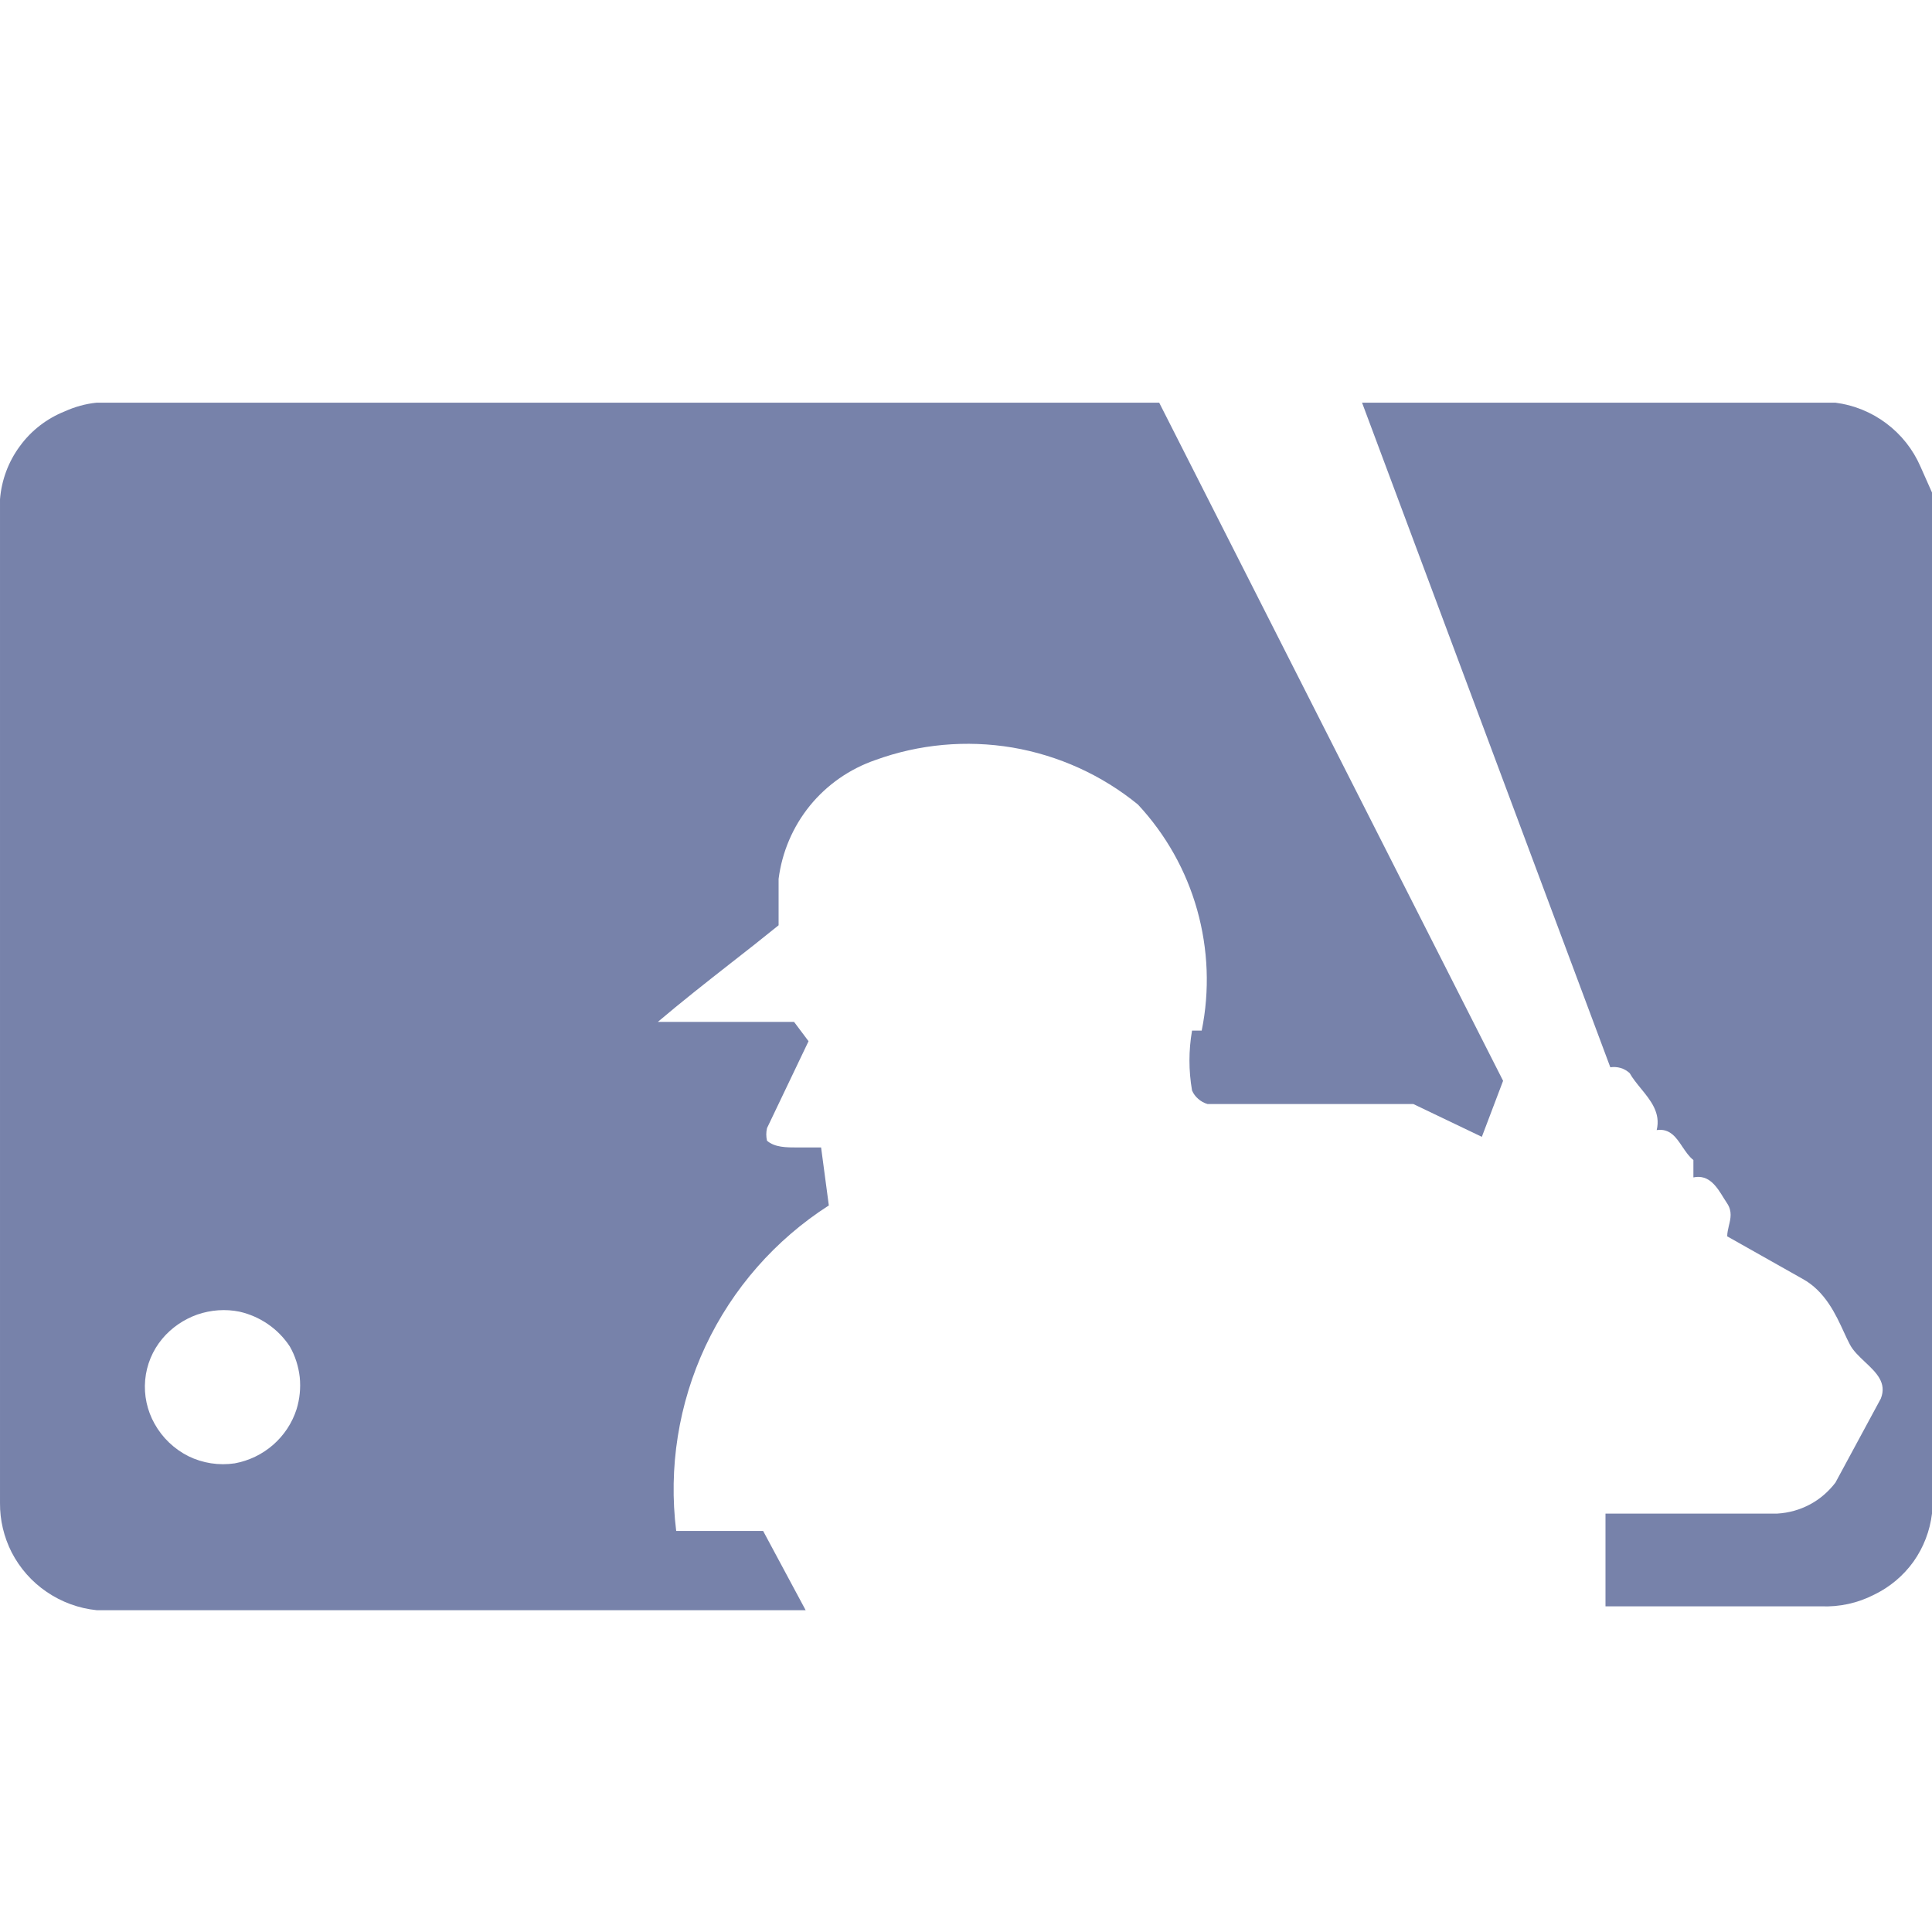
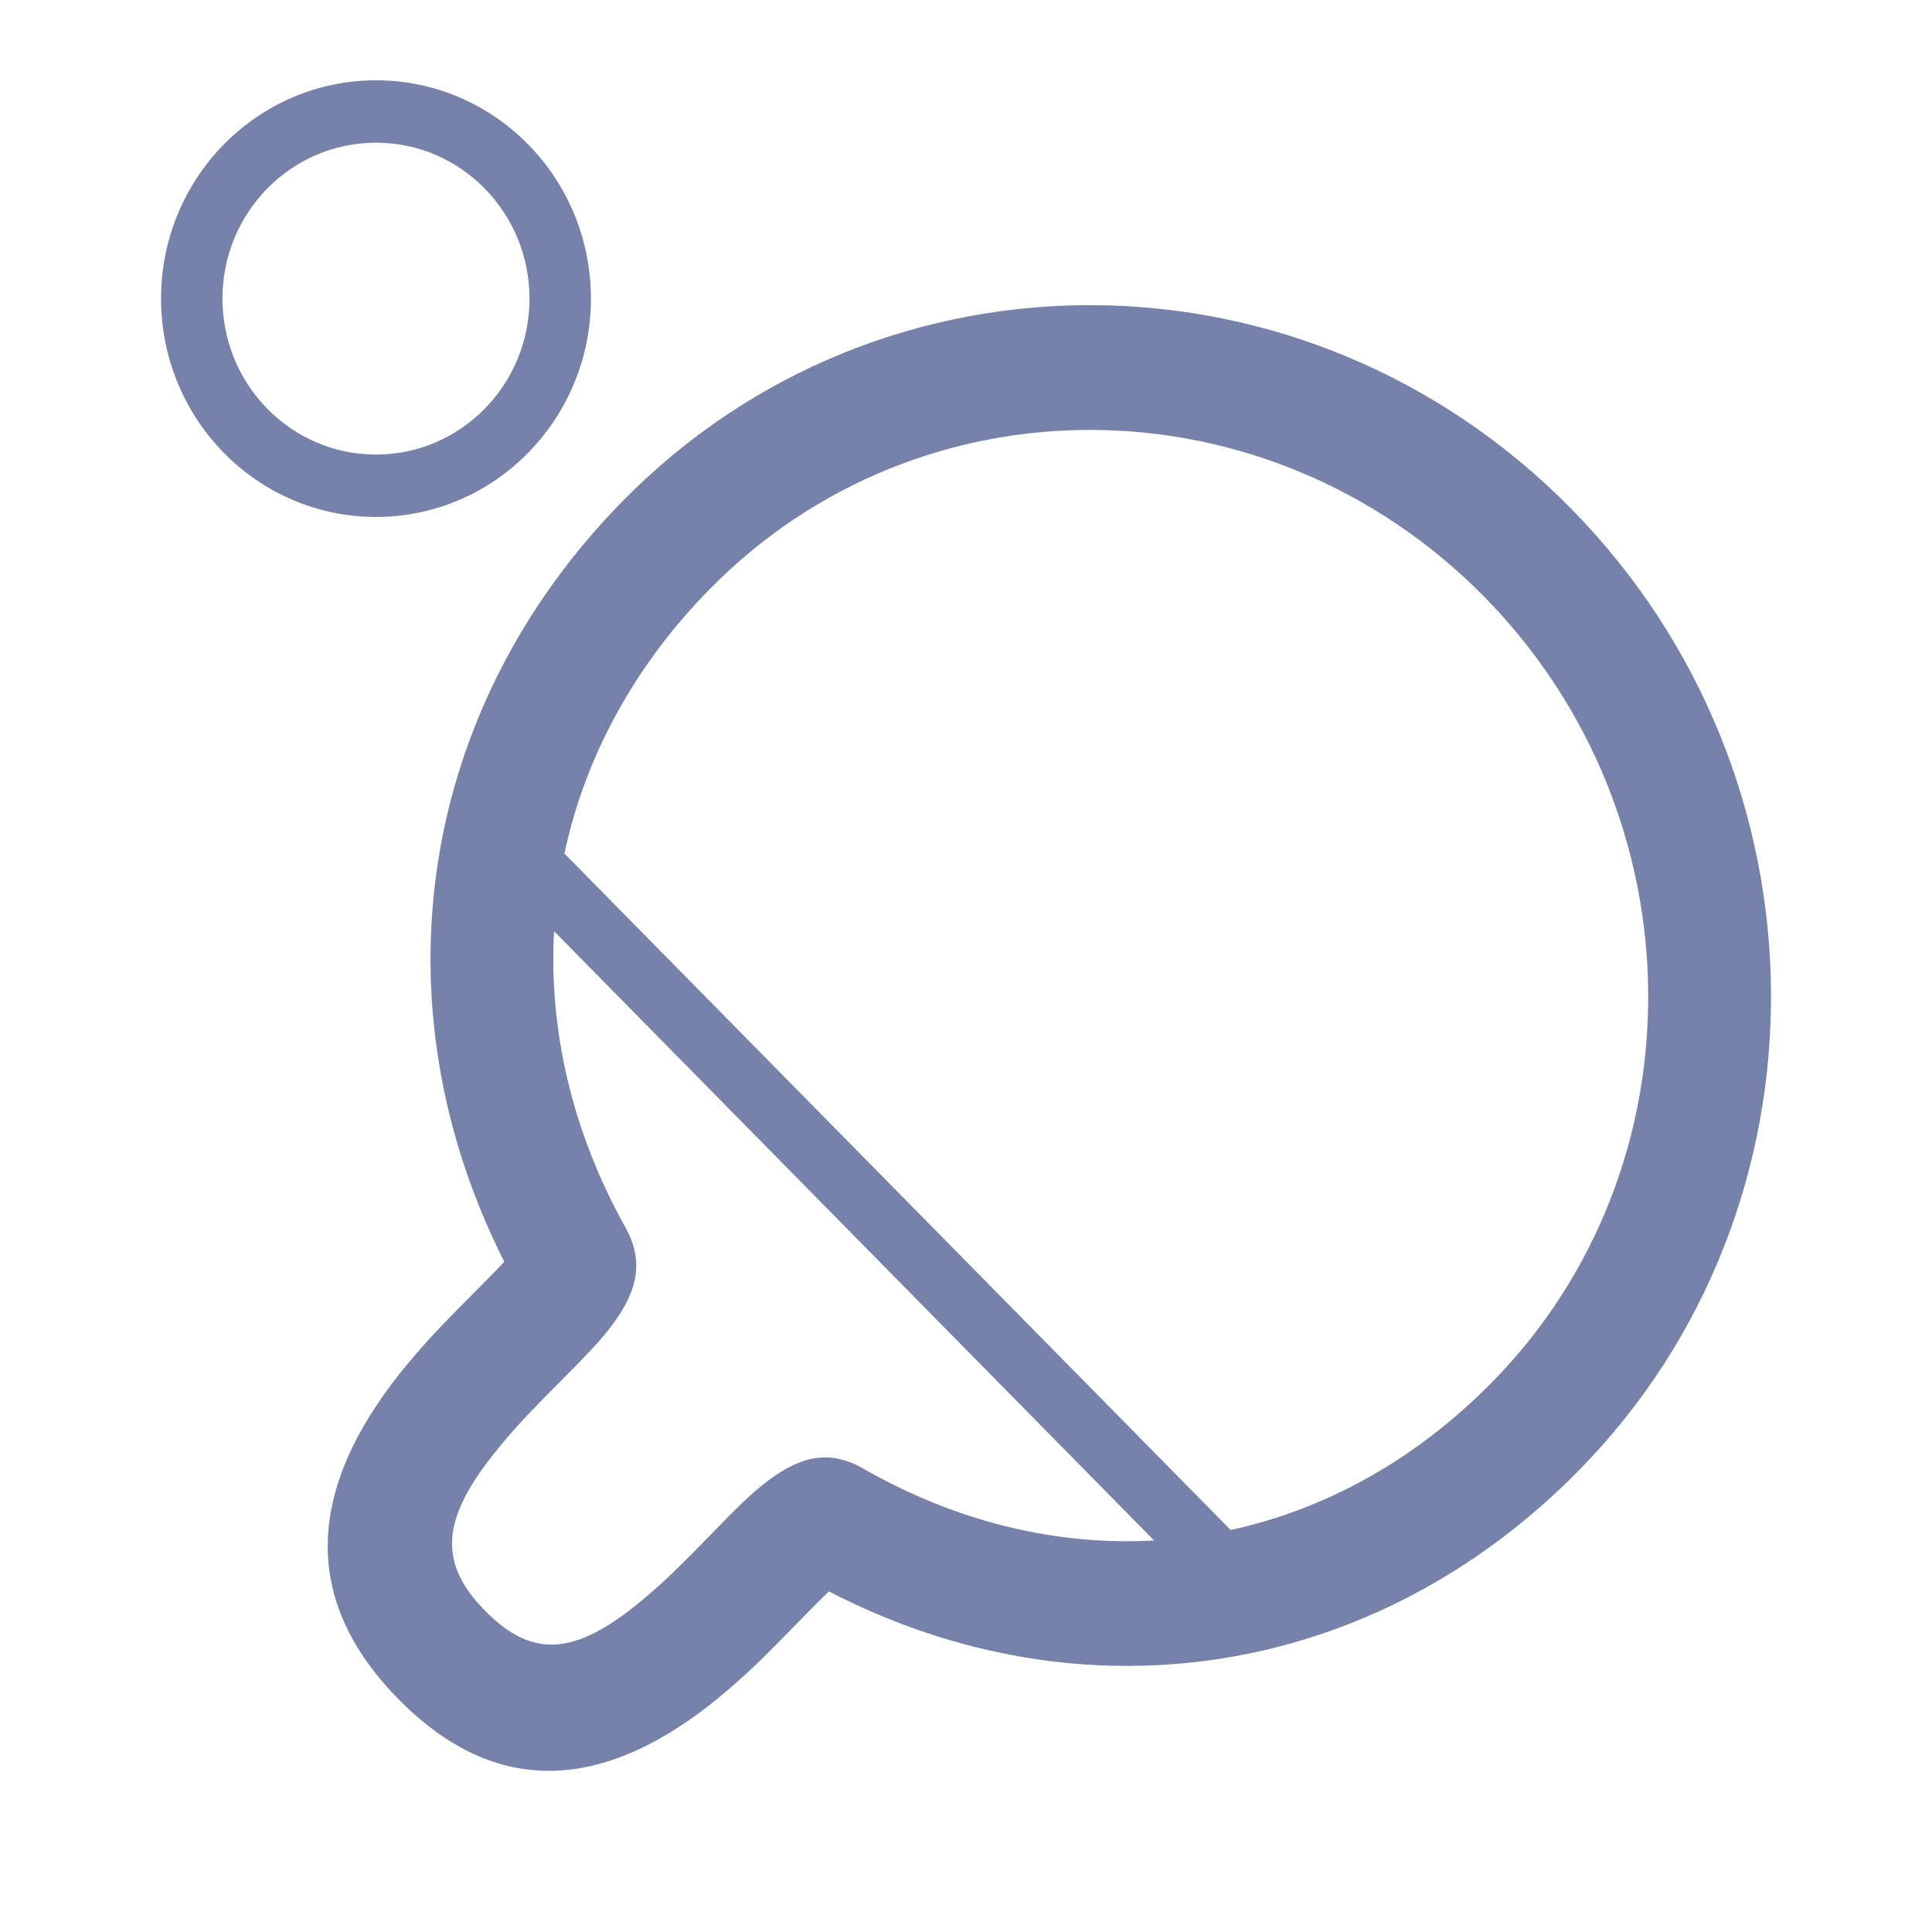
<svg xmlns="http://www.w3.org/2000/svg" width="14" height="14" viewBox="0 0 14 14" fill="none">
-   <path fill-rule="evenodd" clip-rule="evenodd" d="M0.7 2.918H8.4L10.892 7.832L10.738 8.238L10.241 8H8.75C8.725 7.993 8.702 7.98 8.683 7.963C8.664 7.947 8.648 7.926 8.638 7.902C8.613 7.758 8.613 7.612 8.638 7.468H8.708C8.767 7.178 8.755 6.878 8.675 6.593C8.595 6.308 8.448 6.047 8.246 5.83C7.984 5.616 7.67 5.474 7.337 5.417C7.003 5.361 6.66 5.392 6.342 5.508C6.157 5.572 5.993 5.686 5.869 5.838C5.745 5.991 5.667 6.174 5.642 6.369V6.705C5.527 6.798 5.412 6.889 5.296 6.979C5.116 7.12 4.938 7.26 4.767 7.405H5.754L5.859 7.545L5.558 8.175C5.551 8.205 5.551 8.236 5.558 8.266C5.614 8.315 5.698 8.315 5.782 8.315H5.95L6.006 8.735C5.618 8.984 5.308 9.337 5.112 9.755C4.917 10.172 4.843 10.636 4.9 11.094H5.53L5.838 11.668H0.7C0.571 11.655 0.446 11.609 0.339 11.536C0.231 11.463 0.144 11.364 0.084 11.248C0.028 11.137 -0.001 11.015 3.37988e-05 10.891V3.618C0.011 3.479 0.061 3.345 0.144 3.233C0.226 3.12 0.339 3.033 0.469 2.981C0.542 2.948 0.62 2.926 0.7 2.918ZM1.979 10.47C2.058 10.401 2.117 10.312 2.149 10.212C2.172 10.137 2.18 10.058 2.172 9.979C2.163 9.901 2.139 9.825 2.1 9.757C2.016 9.629 1.885 9.539 1.736 9.505C1.634 9.484 1.528 9.492 1.429 9.526C1.331 9.561 1.243 9.621 1.176 9.701C1.105 9.786 1.062 9.89 1.052 10C1.042 10.11 1.066 10.221 1.12 10.317C1.176 10.418 1.262 10.5 1.365 10.552C1.469 10.603 1.586 10.621 1.701 10.604C1.804 10.585 1.9 10.539 1.979 10.47Z" fill="#7782AA" />
-   <path d="M13.669 3.068C13.561 2.987 13.434 2.935 13.3 2.918H9.87L11.669 7.734C11.694 7.73 11.72 7.732 11.744 7.739C11.768 7.746 11.79 7.759 11.809 7.776C11.831 7.815 11.861 7.851 11.89 7.887C11.963 7.976 12.035 8.065 12.005 8.189C12.101 8.175 12.147 8.243 12.192 8.311C12.216 8.346 12.24 8.382 12.271 8.406V8.532C12.385 8.508 12.442 8.602 12.491 8.682C12.5 8.695 12.508 8.709 12.516 8.721C12.553 8.777 12.541 8.83 12.528 8.882C12.522 8.908 12.516 8.934 12.516 8.959L13.062 9.267C13.226 9.357 13.303 9.525 13.363 9.656C13.378 9.688 13.391 9.717 13.405 9.743C13.429 9.789 13.472 9.829 13.514 9.869C13.595 9.945 13.675 10.02 13.629 10.135L13.3 10.744C13.25 10.809 13.187 10.864 13.115 10.902C13.042 10.941 12.962 10.963 12.88 10.968H11.634V11.64H13.195C13.328 11.646 13.461 11.617 13.58 11.556C13.694 11.501 13.792 11.419 13.866 11.316C13.939 11.213 13.985 11.093 14 10.968V3.569L13.916 3.38C13.862 3.256 13.777 3.149 13.669 3.068Z" fill="#7782AA" />
+   <path d="M4.09 6.185L8.918 11.087C9.606 10.937 10.258 10.579 10.81 10.018C12.342 8.463 12.319 5.913 10.754 4.323C9.188 2.734 6.677 2.711 5.146 4.266C4.593 4.827 4.239 5.488 4.09 6.185ZM8.363 11.163L4.015 6.748C3.976 7.465 4.146 8.202 4.532 8.894C4.683 9.164 4.601 9.389 4.417 9.627C4.337 9.729 4.264 9.806 4.058 10.013C3.847 10.225 3.746 10.331 3.637 10.463C3.207 10.977 3.153 11.305 3.516 11.673C3.879 12.042 4.201 11.987 4.707 11.55C4.836 11.439 4.939 11.337 5.146 11.125C5.351 10.914 5.428 10.839 5.529 10.758C5.764 10.571 5.986 10.488 6.252 10.64C6.932 11.03 7.657 11.202 8.363 11.163ZM2.725 3.746C1.864 3.746 1.167 3.037 1.167 2.164C1.167 1.29 1.864 0.582 2.725 0.582C3.585 0.582 4.282 1.29 4.282 2.164C4.282 3.037 3.585 3.746 2.725 3.746ZM2.725 3.294C3.339 3.294 3.837 2.788 3.837 2.164C3.837 1.54 3.339 1.034 2.725 1.034C2.11 1.034 1.612 1.54 1.612 2.164C1.612 2.788 2.11 3.294 2.725 3.294ZM5.779 11.76C5.555 11.991 5.438 12.106 5.283 12.239C4.466 12.944 3.646 13.084 2.887 12.312C2.127 11.541 2.265 10.708 2.958 9.878C3.09 9.72 3.203 9.6 3.432 9.371C3.542 9.26 3.608 9.193 3.654 9.143C2.711 7.276 3.027 5.14 4.516 3.627C6.398 1.716 9.473 1.744 11.383 3.684C13.294 5.624 13.321 8.746 11.439 10.657C9.954 12.166 7.846 12.485 6.007 11.532C5.957 11.579 5.89 11.646 5.779 11.76Z" fill="#7782AA" />
</svg>
